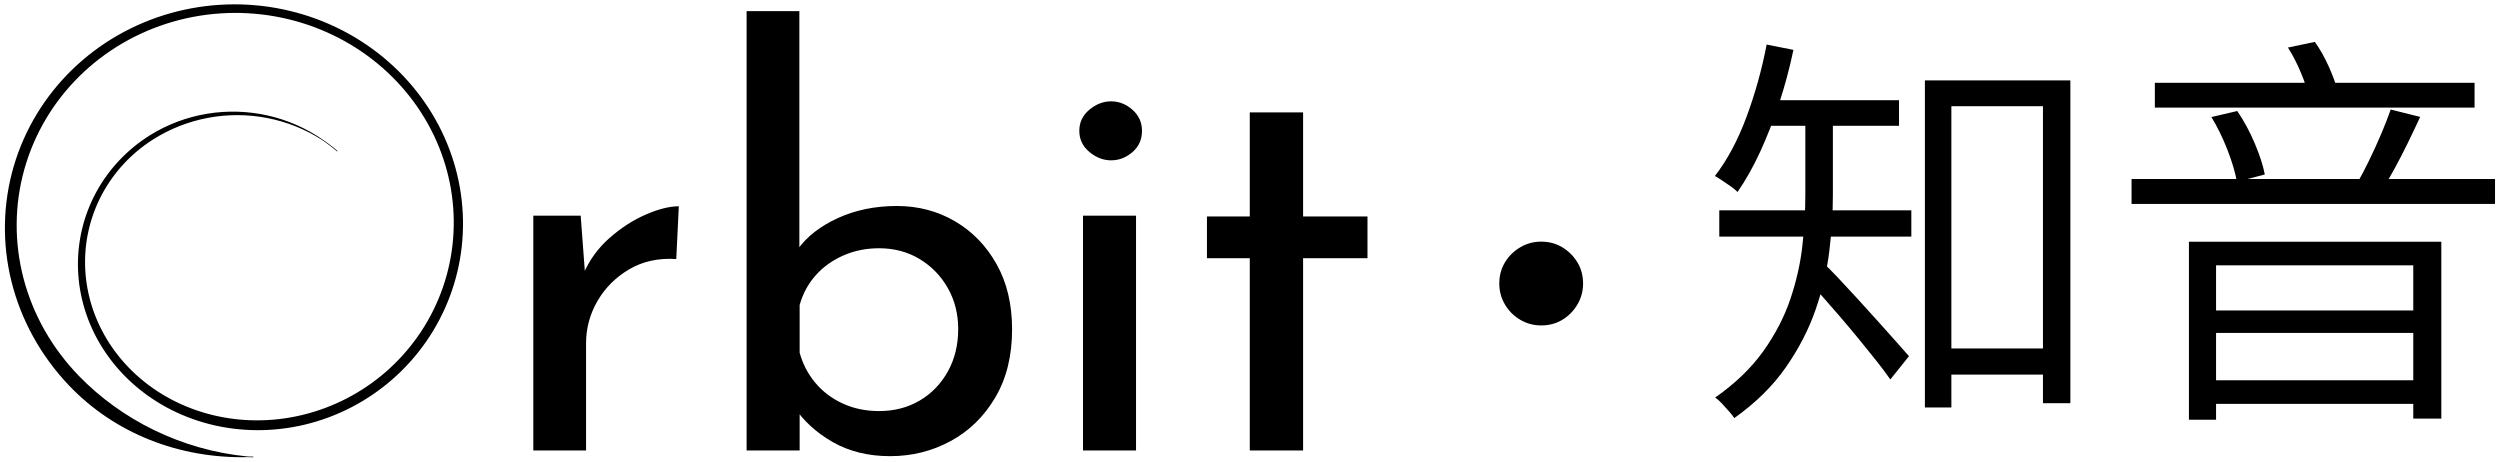
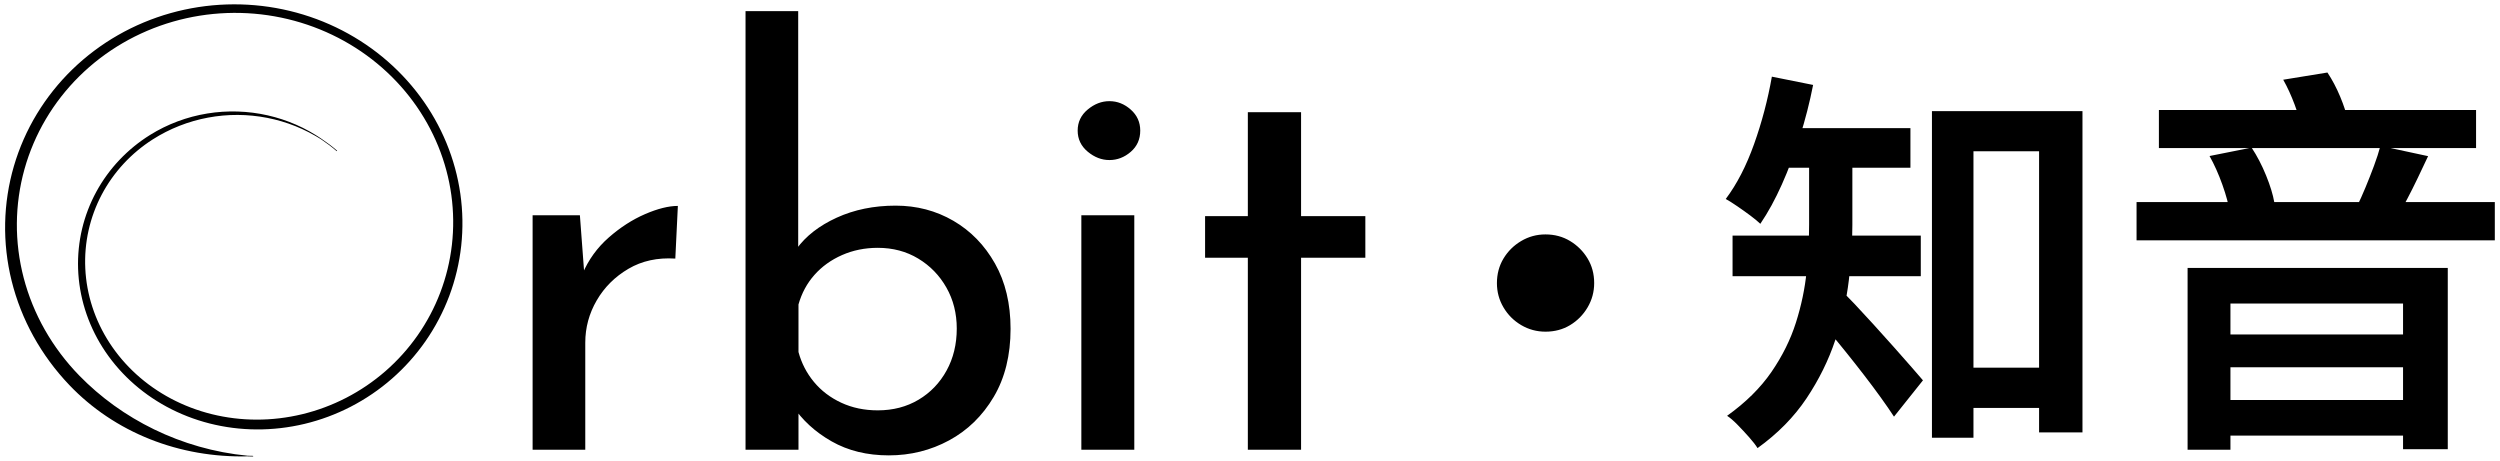
- <svg xmlns="http://www.w3.org/2000/svg" viewBox="38.9 40 2318.5 428.3" width="2318" height="428">
+ <svg xmlns="http://www.w3.org/2000/svg" viewBox="38.9 40 2322.1 428.3" width="2322" height="428">
  <g fill="#000000">
    <path d="M351.336 179.938C346.877 176.086 342.154 172.495 337.201 169.198C337.083 169.12 336.968 169.038 336.851 168.958C336.735 168.878 336.618 168.798 336.501 168.718C336.267 168.559 336.033 168.4 335.798 168.242C335.328 167.926 334.856 167.613 334.382 167.302C333.434 166.681 332.477 166.07 331.512 165.47C329.583 164.27 327.621 163.114 325.628 162.003C321.642 159.78 317.535 157.739 313.323 155.891C304.9 152.195 296.059 149.276 286.965 147.214C277.871 145.152 268.523 143.947 259.101 143.649C249.679 143.351 240.184 143.96 230.807 145.489C221.429 147.019 212.17 149.469 203.223 152.815C194.276 156.161 185.642 160.404 177.512 165.479C167.181 171.928 157.647 179.69 149.239 188.559C140.831 197.428 133.551 207.402 127.673 218.196C121.795 228.989 117.321 240.601 114.446 252.679C111.571 264.757 110.297 277.299 110.725 289.908C111.152 302.517 113.282 315.192 117.106 327.513C120.93 339.834 126.448 351.8 133.543 363.001C140.637 374.202 149.307 384.636 159.325 393.929C169.343 403.223 180.71 411.375 193.103 418.076C205.497 424.776 218.917 430.023 232.967 433.592C247.017 437.161 261.696 439.051 276.556 439.138C291.416 439.225 306.456 437.509 321.203 433.976C335.951 430.444 350.405 425.096 364.099 418.035C377.793 410.975 390.725 402.203 402.464 391.935C414.203 381.667 424.748 369.904 433.733 356.964C442.718 344.024 450.141 329.908 455.727 315.017C461.313 300.127 465.062 284.463 466.808 268.488C467.681 260.5 468.055 252.434 467.922 244.352C467.789 236.27 467.148 228.171 465.998 220.118C464.848 212.064 463.19 204.055 461.03 196.153C458.87 188.251 456.208 180.455 453.059 172.827C446.761 157.569 438.509 142.983 428.514 129.522C418.518 116.061 406.78 103.728 393.623 92.917C380.465 82.106 365.889 72.818 350.311 65.362C334.733 57.906 318.155 52.284 301.063 48.699C283.971 45.115 266.368 43.568 248.781 44.145C239.988 44.434 231.2 45.252 222.484 46.597C213.769 47.943 205.126 49.816 196.623 52.208C188.121 54.6 179.758 57.51 171.603 60.922C163.447 64.334 155.499 68.248 147.821 72.638C140.144 77.027 132.737 81.893 125.663 87.203C118.589 92.513 111.847 98.266 105.494 104.423C99.142 110.579 93.178 117.139 87.656 124.056C82.133 130.972 77.052 138.245 72.458 145.821C67.864 153.396 63.756 161.275 60.175 169.398C56.594 177.521 53.539 185.887 51.042 194.434C48.544 202.981 46.604 211.707 45.244 220.546C43.885 229.385 43.106 238.335 42.922 247.327C42.738 256.319 43.148 265.352 44.158 274.354C45.168 283.355 46.777 292.326 48.98 301.191C51.184 310.056 53.982 318.817 57.36 327.401C60.738 335.984 64.696 344.391 69.21 352.549C73.723 360.708 78.793 368.619 84.384 376.214C89.975 383.81 96.089 391.09 102.683 397.992C112.955 408.745 124.503 418.475 137.061 426.911C149.618 435.347 163.184 442.487 177.426 448.157C191.667 453.827 206.582 458.026 221.814 460.695C237.046 463.363 252.592 464.501 268.122 464.154C268.174 464.153 268.227 464.158 268.279 464.159C268.332 464.161 268.385 464.163 268.437 464.165C268.543 464.169 268.648 464.173 268.753 464.176C268.964 464.183 269.174 464.19 269.385 464.197C269.806 464.21 270.228 464.223 270.649 464.234C271.492 464.256 272.336 464.274 273.18 464.288C273.345 464.291 273.482 464.159 273.485 463.993C273.487 463.827 273.355 463.691 273.19 463.688C272.348 463.674 271.506 463.656 270.665 463.634C270.245 463.623 269.824 463.611 269.404 463.597C269.194 463.591 268.984 463.584 268.774 463.576C268.669 463.573 268.564 463.569 268.459 463.565C268.406 463.564 268.354 463.562 268.301 463.56C268.249 463.558 268.196 463.559 268.144 463.554C252.719 462.069 237.63 459.169 223.108 455.035C208.586 450.901 194.63 445.534 181.408 439.112C168.186 432.69 155.695 425.213 144.066 416.834C132.436 408.456 121.666 399.175 111.875 389.126C105.591 382.676 99.753 375.868 94.402 368.759C89.051 361.65 84.187 354.24 79.841 346.591C75.495 338.942 71.668 331.053 68.383 322.989C65.099 314.925 62.356 306.686 60.172 298.338C57.988 289.99 56.361 281.533 55.3 273.035C54.239 264.537 53.742 255.997 53.809 247.483C53.877 238.97 54.507 230.482 55.691 222.087C56.874 213.693 58.611 205.39 60.883 197.246C63.155 189.101 65.961 181.115 69.276 173.347C72.59 165.58 76.413 158.032 80.71 150.762C85.006 143.493 89.776 136.501 94.979 129.84C100.181 123.18 105.816 116.851 111.834 110.901C117.853 104.952 124.255 99.382 130.988 94.233C137.721 89.083 144.783 84.355 152.118 80.083C159.452 75.81 167.057 71.994 174.871 68.659C182.686 65.325 190.709 62.473 198.875 60.122C207.041 57.772 215.351 55.923 223.737 54.586C232.124 53.249 240.586 52.424 249.058 52.113C257.53 51.802 266.01 52.006 274.433 52.717C282.856 53.429 291.221 54.649 299.463 56.363C307.704 58.077 315.823 60.285 323.757 62.965C331.691 65.646 339.44 68.798 346.945 72.393C354.45 75.988 361.711 80.026 368.675 84.471C375.639 88.916 382.306 93.767 388.627 98.984C394.948 104.201 400.924 109.782 406.512 115.682C412.1 121.581 417.301 127.798 422.08 134.282C431.636 147.25 439.496 161.285 445.465 175.941C451.434 190.596 455.513 205.87 457.633 221.29C459.752 236.71 459.913 252.276 458.166 267.521C456.42 282.766 452.768 297.69 447.376 311.863C441.985 326.036 434.855 339.456 426.253 351.751C417.652 364.047 407.58 375.218 396.384 384.971C385.189 394.724 372.873 403.058 359.841 409.775C346.808 416.492 333.062 421.592 319.04 424.981C305.017 428.369 290.72 430.045 276.59 430.023C262.461 430 248.5 428.279 235.127 424.975C221.754 421.67 208.969 416.784 197.144 410.524C185.319 404.264 174.453 396.632 164.849 387.912C155.244 379.192 146.9 369.386 140.032 358.836C133.165 348.285 127.774 336.991 123.981 325.329C120.187 313.668 117.991 301.64 117.415 289.635C116.839 277.63 117.882 265.649 120.468 254.069C123.055 242.489 127.184 231.313 132.686 220.884C138.189 210.456 145.065 200.778 153.062 192.142C161.059 183.505 170.177 175.911 180.099 169.579C187.908 164.595 196.202 160.372 204.82 156.976C213.438 153.581 222.38 151.014 231.475 149.315C240.571 147.615 249.819 146.783 259.044 146.823C268.269 146.862 277.47 147.775 286.476 149.532C295.482 151.289 304.291 153.89 312.742 157.276C316.967 158.969 321.103 160.857 325.13 162.931C327.143 163.968 329.13 165.052 331.087 166.18C332.066 166.744 333.037 167.319 334.001 167.906C334.483 168.199 334.962 168.495 335.44 168.794C335.679 168.943 335.918 169.093 336.156 169.244C336.275 169.319 336.394 169.395 336.513 169.47C336.631 169.546 336.751 169.62 336.869 169.698C341.801 172.98 346.504 176.556 350.944 180.392C351.069 180.5 351.258 180.486 351.367 180.361C351.475 180.236 351.461 180.046 351.336 179.938Z" />
-     <path d="M577.12 240.079C578.699 261.132 580.278 282.186 581.857 303.24C581.068 300.345 580.278 297.45 579.489 294.555C585.1 281.396 593.258 270.127 603.964 260.738C614.664 251.353 625.891 244.116 637.65 239.026C649.403 233.941 659.577 231.394 668.177 231.394C667.388 247.711 666.598 264.027 665.809 280.344C649.313 279.291 634.797 282.449 622.254 289.818C609.706 297.187 599.884 306.966 592.779 319.161C585.673 331.357 582.12 344.468 582.12 358.506C582.12 391.665 582.12 424.825 582.12 457.984C565.804 457.984 549.487 457.984 533.171 457.984C533.171 385.349 533.171 312.714 533.171 240.079C547.819 240.079 562.472 240.079 577.12 240.079ZM864.24 463.248C844.06 463.248 826.343 458.905 811.079 450.221C795.815 441.536 783.709 430.441 774.762 416.929C776.604 411.929 778.446 406.929 780.288 401.929C780.288 420.614 780.288 439.299 780.288 457.984C763.882 457.984 747.481 457.984 731.075 457.984C731.075 322.098 731.075 186.218 731.075 50.332C747.392 50.332 763.708 50.332 780.025 50.332C780.025 130.252 780.025 210.167 780.025 290.081C779.499 283.854 778.972 277.628 778.446 271.396C787.041 259.469 799.5 249.774 815.816 242.316C832.133 234.863 850.376 231.131 870.556 231.131C890.204 231.131 908.1 235.826 924.243 245.21C940.38 254.6 953.276 267.843 962.929 284.949C972.577 302.055 977.403 322.277 977.403 345.61C977.403 370.175 972.182 391.27 961.745 408.903C951.302 426.535 937.485 439.999 920.295 449.3C903.1 458.6 884.414 463.248 864.24 463.248ZM853.976 421.403C868.187 421.403 880.819 418.114 891.873 411.534C902.926 404.955 911.611 395.923 917.927 384.428C924.243 372.938 927.401 359.911 927.401 345.347C927.401 331.309 924.201 318.635 917.795 307.319C911.389 296.002 902.663 287.013 891.61 280.344C880.556 273.675 868.014 270.343 853.976 270.343C842.044 270.343 830.991 272.58 820.817 277.054C810.637 281.528 802.084 287.67 795.157 295.476C788.225 303.282 783.267 312.451 780.288 322.977C780.288 337.715 780.288 352.453 780.288 367.19C783.094 377.543 787.873 386.796 794.631 394.955C801.384 403.113 809.848 409.561 820.027 414.298C830.201 419.035 841.518 421.403 853.976 421.403ZM1043.196 240.079C1059.602 240.079 1076.003 240.079 1092.409 240.079C1092.409 312.714 1092.409 385.349 1092.409 457.984C1076.003 457.984 1059.602 457.984 1043.196 457.984C1043.196 385.349 1043.196 312.714 1043.196 240.079ZM1039.775 161.375C1039.775 153.49 1042.891 146.963 1049.117 141.784C1055.344 136.61 1062.055 134.021 1069.25 134.021C1076.603 134.021 1083.219 136.631 1089.104 141.853C1094.993 147.069 1097.936 153.585 1097.936 161.39C1097.936 169.465 1094.993 176.039 1089.104 181.128C1083.219 186.218 1076.603 188.76 1069.25 188.76C1062.055 188.76 1055.344 186.165 1049.117 180.981C1042.891 175.791 1039.775 169.259 1039.775 161.375ZM1197.941 144.284C1214.431 144.284 1230.921 144.284 1247.417 144.284C1247.417 176.481 1247.417 208.677 1247.417 240.868C1267.328 240.868 1287.24 240.868 1307.156 240.868C1307.156 253.763 1307.156 266.659 1307.156 279.554C1287.24 279.554 1267.328 279.554 1247.417 279.554C1247.417 339.031 1247.417 398.508 1247.417 457.984C1230.921 457.984 1214.431 457.984 1197.941 457.984C1197.941 398.508 1197.941 339.031 1197.941 279.554C1184.692 279.554 1171.45 279.554 1158.202 279.554C1158.202 266.659 1158.202 253.763 1158.202 240.868C1171.45 240.868 1184.692 240.868 1197.941 240.868C1197.941 208.677 1197.941 176.481 1197.941 144.284ZM1468.279 264.201C1475.588 264.201 1482.143 265.955 1487.952 269.46C1493.756 272.968 1498.417 277.621 1501.933 283.415C1505.446 289.208 1507.204 295.767 1507.204 303.088C1507.204 310.101 1505.45 316.581 1501.945 322.526C1498.436 328.467 1493.783 333.192 1487.989 336.697C1482.196 340.202 1475.637 341.952 1468.317 341.952C1461.303 341.952 1454.824 340.202 1448.879 336.701C1442.937 333.196 1438.212 328.478 1434.707 322.541C1431.203 316.6 1429.452 310.132 1429.452 303.126C1429.452 295.817 1431.203 289.261 1434.704 283.453C1438.209 277.648 1442.926 272.987 1448.863 269.471C1454.805 265.959 1461.273 264.201 1468.279 264.201ZM1834.67 363.337C1872.573 363.337 1910.471 363.337 1948.373 363.337C1948.373 371.411 1948.373 379.482 1948.373 387.556C1910.471 387.556 1872.573 387.556 1834.67 387.556C1834.67 379.482 1834.67 371.411 1834.67 363.337ZM1824.349 114.576C1869.337 114.576 1914.328 114.576 1959.316 114.576C1959.316 214.411 1959.316 314.245 1959.316 414.08C1950.843 414.08 1942.371 414.08 1933.899 414.08C1933.899 322.233 1933.899 230.386 1933.899 138.538C1905.572 138.538 1877.244 138.538 1848.917 138.538C1848.917 231.719 1848.917 324.9 1848.917 418.081C1840.729 418.081 1832.537 418.081 1824.349 418.081C1824.349 316.913 1824.349 215.745 1824.349 114.576ZM1713.42 144.859C1721.938 144.859 1730.456 144.859 1738.973 144.859C1738.973 170.321 1738.973 195.784 1738.973 221.246C1738.973 237.414 1737.878 254.602 1735.692 272.808C1733.506 291.015 1729.209 309.304 1722.809 327.674C1716.409 346.043 1707.183 363.848 1695.134 381.092C1683.085 398.336 1667.197 413.947 1647.475 427.933C1646.403 426.205 1644.781 424.11 1642.602 421.643C1640.423 419.176 1638.207 416.729 1635.948 414.3C1633.69 411.871 1631.61 410.079 1629.712 408.927C1648.445 395.771 1663.362 381.395 1674.461 365.8C1685.559 350.204 1693.918 334.081 1699.537 317.436C1705.156 300.79 1708.873 284.247 1710.692 267.806C1712.511 251.366 1713.42 235.766 1713.42 221.004C1713.42 195.621 1713.42 170.242 1713.42 144.859ZM1672.983 132.976C1715.436 132.976 1757.889 132.976 1800.341 132.976C1800.341 140.884 1800.341 148.788 1800.341 156.696C1757.889 156.696 1715.436 156.696 1672.983 156.696C1672.983 148.788 1672.983 140.884 1672.983 132.976ZM1633.576 235.16C1692.974 235.16 1752.372 235.16 1811.769 235.16C1811.769 243.272 1811.769 251.388 1811.769 259.501C1752.372 259.501 1692.974 259.501 1633.576 259.501C1633.576 251.388 1633.576 243.272 1633.576 235.16ZM1730.334 284.297C1733.275 286.903 1737.484 291.09 1742.96 296.861C1748.435 302.632 1754.459 309.119 1761.033 316.322C1767.608 323.525 1774.159 330.751 1780.691 337.995C1787.224 345.24 1793.063 351.769 1798.204 357.585C1803.346 363.401 1807.143 367.698 1809.587 370.475C1803.824 377.678 1798.057 384.885 1792.293 392.088C1789.19 387.572 1785.09 382.077 1779.986 375.606C1774.883 369.134 1769.294 362.192 1763.216 354.781C1757.138 347.37 1751.019 340.083 1744.854 332.926C1738.689 325.768 1732.953 319.202 1727.644 313.23C1722.336 307.258 1718.001 302.473 1714.648 298.877C1719.876 294.016 1725.105 289.158 1730.334 284.297ZM1677.53 81.338C1685.809 82.987 1694.092 84.631 1702.371 86.279C1698.824 103.213 1694.418 119.68 1689.147 135.674C1683.876 151.667 1678.019 166.672 1671.573 180.688C1665.128 194.704 1658.111 207.185 1650.521 218.139C1649.127 216.654 1647.153 215.006 1644.595 213.198C1642.037 211.391 1639.378 209.557 1636.615 207.704C1633.853 205.851 1631.481 204.389 1629.499 203.316C1640.988 188.463 1650.745 170.242 1658.766 148.655C1666.788 127.069 1673.044 104.63 1677.53 81.338ZM2037.719 116.85C2136.599 116.85 2235.479 116.85 2334.359 116.85C2334.359 124.515 2334.359 132.176 2334.359 139.842C2235.479 139.842 2136.599 139.842 2037.719 139.842C2037.719 132.176 2037.719 124.515 2037.719 116.85ZM2016.107 206.09C2128.521 206.09 2240.935 206.09 2353.35 206.09C2353.35 213.793 2353.35 221.5 2353.35 229.203C2240.935 229.203 2128.521 229.203 2016.107 229.203C2016.107 221.5 2016.107 213.793 2016.107 206.09ZM2084.583 328.083C2152.161 328.083 2219.735 328.083 2287.314 328.083C2287.314 335.025 2287.314 341.966 2287.314 348.908C2219.735 348.908 2152.161 348.908 2084.583 348.908C2084.583 341.966 2084.583 335.025 2084.583 328.083ZM2085.098 392.846C2152.676 392.846 2220.251 392.846 2287.829 392.846C2287.829 400.148 2287.829 407.445 2287.829 414.747C2220.251 414.747 2152.676 414.747 2085.098 414.747C2085.098 407.445 2085.098 400.148 2085.098 392.846ZM2069.336 264.275C2147.394 264.275 2225.457 264.275 2303.516 264.275C2303.516 318.989 2303.516 373.704 2303.516 428.418C2294.842 428.418 2286.165 428.418 2277.492 428.418C2277.492 381.005 2277.492 333.589 2277.492 286.176C2216.499 286.176 2155.503 286.176 2094.51 286.176C2094.51 333.933 2094.51 381.691 2094.51 429.449C2086.117 429.449 2077.728 429.449 2069.336 429.449C2069.336 374.389 2069.336 319.334 2069.336 264.275ZM2256.546 141.63C2265.667 143.907 2274.783 146.188 2283.903 148.466C2280.357 156.154 2276.572 164.13 2272.544 172.39C2268.516 180.65 2264.446 188.554 2260.328 196.102C2256.209 203.65 2252.284 210.391 2248.544 216.321C2240.871 214.168 2233.194 212.016 2225.521 209.864C2229.007 203.771 2232.709 196.701 2236.623 188.653C2240.537 180.605 2244.262 172.428 2247.793 164.122C2251.325 155.817 2254.242 148.318 2256.546 141.63ZM2090.175 148.602C2098.182 146.738 2106.192 144.874 2114.198 143.009C2120.382 152.062 2125.804 162.11 2130.461 173.148C2135.118 184.185 2138.21 193.764 2139.737 201.877C2131.101 204.154 2122.47 206.435 2113.834 208.712C2112.391 200.255 2109.485 190.407 2105.12 179.165C2100.755 167.923 2095.772 157.738 2090.175 148.602ZM2161.198 84.112C2169.53 82.365 2177.858 80.615 2186.191 78.868C2190.999 85.688 2195.303 93.331 2199.104 101.792C2202.904 110.253 2205.564 117.596 2207.091 123.822C2198.259 125.898 2189.43 127.974 2180.598 130.051C2179.325 123.655 2176.873 116.126 2173.24 107.46C2169.606 98.795 2165.593 91.012 2161.198 84.112Z" />
+     <path d="M577.12 240.079C578.699 261.132 580.278 282.186 581.857 303.24C581.068 300.345 580.278 297.45 579.489 294.555C585.1 281.396 593.258 270.127 603.964 260.738C614.664 251.353 625.891 244.116 637.65 239.026C649.403 233.941 659.577 231.394 668.177 231.394C667.388 247.711 666.598 264.027 665.809 280.344C649.313 279.291 634.797 282.449 622.254 289.818C609.706 297.187 599.884 306.966 592.779 319.161C585.673 331.357 582.12 344.468 582.12 358.506C582.12 391.665 582.12 424.825 582.12 457.984C565.804 457.984 549.487 457.984 533.171 457.984C533.171 385.349 533.171 312.714 533.171 240.079C547.819 240.079 562.472 240.079 577.12 240.079ZM864.24 463.248C844.06 463.248 826.343 458.905 811.079 450.221C795.815 441.536 783.709 430.441 774.762 416.929C776.604 411.929 778.446 406.929 780.288 401.929C780.288 420.614 780.288 439.299 780.288 457.984C763.882 457.984 747.481 457.984 731.075 457.984C731.075 322.098 731.075 186.218 731.075 50.332C747.392 50.332 763.708 50.332 780.025 50.332C780.025 130.252 780.025 210.167 780.025 290.081C779.499 283.854 778.972 277.628 778.446 271.396C787.041 259.469 799.5 249.774 815.816 242.316C832.133 234.863 850.376 231.131 870.556 231.131C890.204 231.131 908.1 235.826 924.243 245.21C940.38 254.6 953.276 267.843 962.929 284.949C972.577 302.055 977.403 322.277 977.403 345.61C977.403 370.175 972.182 391.27 961.745 408.903C951.302 426.535 937.485 439.999 920.295 449.3C903.1 458.6 884.414 463.248 864.24 463.248ZM853.976 421.403C868.187 421.403 880.819 418.114 891.873 411.534C902.926 404.955 911.611 395.923 917.927 384.428C924.243 372.938 927.401 359.911 927.401 345.347C927.401 331.309 924.201 318.635 917.795 307.319C911.389 296.002 902.663 287.013 891.61 280.344C880.556 273.675 868.014 270.343 853.976 270.343C842.044 270.343 830.991 272.58 820.817 277.054C810.637 281.528 802.084 287.67 795.157 295.476C788.225 303.282 783.267 312.451 780.288 322.977C780.288 337.715 780.288 352.453 780.288 367.19C783.094 377.543 787.873 386.796 794.631 394.955C801.384 403.113 809.848 409.561 820.027 414.298C830.201 419.035 841.518 421.403 853.976 421.403ZM1043.196 240.079C1059.602 240.079 1076.003 240.079 1092.409 240.079C1092.409 312.714 1092.409 385.349 1092.409 457.984C1076.003 457.984 1059.602 457.984 1043.196 457.984C1043.196 385.349 1043.196 312.714 1043.196 240.079ZM1039.775 161.375C1039.775 153.49 1042.891 146.963 1049.117 141.784C1055.344 136.61 1062.055 134.021 1069.25 134.021C1076.603 134.021 1083.219 136.631 1089.104 141.853C1094.993 147.069 1097.936 153.585 1097.936 161.39C1097.936 169.465 1094.993 176.039 1089.104 181.128C1083.219 186.218 1076.603 188.76 1069.25 188.76C1062.055 188.76 1055.344 186.165 1049.117 180.981C1042.891 175.791 1039.775 169.259 1039.775 161.375ZM1197.941 144.284C1214.431 144.284 1230.921 144.284 1247.417 144.284C1247.417 176.481 1247.417 208.677 1247.417 240.868C1267.328 240.868 1287.24 240.868 1307.156 240.868C1307.156 253.763 1307.156 266.659 1307.156 279.554C1287.24 279.554 1267.328 279.554 1247.417 279.554C1247.417 339.031 1247.417 398.508 1247.417 457.984C1230.921 457.984 1214.431 457.984 1197.941 457.984C1197.941 398.508 1197.941 339.031 1197.941 279.554C1184.692 279.554 1171.45 279.554 1158.202 279.554C1158.202 266.659 1158.202 253.763 1158.202 240.868C1171.45 240.868 1184.692 240.868 1197.941 240.868C1197.941 208.677 1197.941 176.481 1197.941 144.284ZM1474.544 257.881C1483.034 257.881 1490.66 259.921 1497.421 263.997C1504.183 268.077 1509.609 273.485 1513.704 280.225C1517.795 286.964 1519.843 294.586 1519.843 303.099C1519.843 311.255 1517.803 318.788 1513.727 325.695C1509.647 332.601 1504.239 338.09 1497.499 342.163C1490.76 346.236 1483.138 348.272 1474.625 348.272C1466.469 348.272 1458.936 346.239 1452.029 342.17C1445.123 338.105 1439.634 332.623 1435.561 325.724C1431.488 318.829 1429.452 311.314 1429.452 303.18C1429.452 294.69 1431.485 287.064 1435.553 280.303C1439.619 273.541 1445.101 268.114 1452 264.02C1458.895 259.928 1466.41 257.881 1474.544 257.881ZM1851.287 381.714C1885.964 381.714 1920.644 381.714 1955.32 381.714C1955.32 394.202 1955.32 406.695 1955.32 419.183C1920.644 419.183 1885.964 419.183 1851.287 419.183C1851.287 406.695 1851.287 394.202 1851.287 381.714ZM1833.784 143.267C1880.418 143.267 1927.057 143.267 1973.691 143.267C1973.691 242.812 1973.691 342.357 1973.691 441.901C1960.249 441.901 1946.804 441.901 1933.362 441.901C1933.362 354.804 1933.362 267.711 1933.362 180.614C1913.033 180.614 1892.703 180.614 1872.373 180.614C1872.373 269.362 1872.373 358.109 1872.373 446.857C1859.51 446.857 1846.647 446.857 1833.784 446.857C1833.784 345.661 1833.784 244.462 1833.784 143.267ZM1719.614 176.934C1733.015 176.934 1746.416 176.934 1759.817 176.934C1759.817 200.995 1759.817 225.053 1759.817 249.114C1759.817 264.94 1758.727 282.043 1756.542 300.429C1754.357 318.815 1750.151 337.368 1743.931 356.088C1737.707 374.804 1728.805 392.841 1717.229 410.196C1705.649 427.551 1690.468 442.985 1671.678 456.501C1670.023 453.771 1667.438 450.421 1663.922 446.449C1660.406 442.476 1656.808 438.612 1653.125 434.847C1649.442 431.082 1646.196 428.289 1643.385 426.472C1660.684 414.113 1674.419 400.538 1684.593 385.746C1694.763 370.958 1702.363 355.628 1707.385 339.768C1712.411 323.904 1715.705 308.188 1717.266 292.614C1718.831 277.039 1719.614 262.374 1719.614 248.617C1719.614 224.722 1719.614 200.828 1719.614 176.934ZM1687.041 159.071C1729.291 159.071 1771.538 159.071 1813.788 159.071C1813.788 171.356 1813.788 183.637 1813.788 195.921C1771.538 195.921 1729.291 195.921 1687.041 195.921C1687.041 183.637 1687.041 171.356 1687.041 159.071ZM1648.466 258.969C1706.784 258.969 1765.099 258.969 1823.417 258.969C1823.417 271.542 1823.417 284.113 1823.417 296.686C1765.099 296.686 1706.784 296.686 1648.466 296.686C1648.466 284.113 1648.466 271.542 1648.466 258.969ZM1749.413 310.184C1752.466 312.821 1756.627 316.942 1761.902 322.546C1767.176 328.151 1772.966 334.415 1779.271 341.337C1785.573 348.262 1791.838 355.223 1798.058 362.23C1804.278 369.236 1809.819 375.52 1814.682 381.08C1819.545 386.643 1823.128 390.786 1825.435 393.505C1816.459 404.755 1807.486 416.005 1798.51 427.254C1795.128 422.054 1791.048 416.134 1786.267 409.499C1781.489 402.859 1776.319 395.935 1770.759 388.724C1765.199 381.51 1759.62 374.422 1754.02 367.46C1748.419 360.494 1743.085 354.003 1738.015 347.983C1732.948 341.967 1728.598 336.893 1724.97 332.765C1733.119 325.239 1741.264 317.71 1749.413 310.184ZM1685.001 111.25C1697.779 113.813 1710.56 116.38 1723.338 118.943C1720.126 135.259 1716.027 151.29 1711.042 167.035C1706.057 182.78 1700.475 197.576 1694.296 211.425C1688.113 225.271 1681.44 237.471 1674.27 248.019C1671.956 245.786 1668.851 243.223 1664.964 240.327C1661.077 237.43 1657.045 234.555 1652.869 231.703C1648.692 228.847 1645.117 226.596 1642.138 224.941C1652.431 211.266 1661.203 194.274 1668.451 173.963C1675.698 153.656 1681.214 132.752 1685.001 111.25ZM2044.728 142.247C2142.993 142.247 2241.255 142.247 2339.52 142.247C2339.52 154.034 2339.52 165.818 2339.52 177.606C2241.255 177.606 2142.993 177.606 2044.728 177.606C2044.728 165.818 2044.728 154.034 2044.728 142.247ZM2023.961 227.786C2134.956 227.786 2245.947 227.786 2356.942 227.786C2356.942 239.655 2356.942 251.524 2356.942 263.394C2245.947 263.394 2134.956 263.394 2023.961 263.394C2023.961 251.524 2023.961 239.655 2023.961 227.786ZM2096.963 350.839C2159.74 350.839 2222.513 350.839 2285.289 350.839C2285.289 361.01 2285.289 371.18 2285.289 381.35C2222.513 381.35 2159.74 381.35 2096.963 381.35C2096.963 371.18 2096.963 361.01 2096.963 350.839ZM2097.208 411.769C2159.985 411.769 2222.757 411.769 2285.534 411.769C2285.534 422.811 2285.534 433.849 2285.534 444.891C2222.757 444.891 2159.985 444.891 2097.208 444.891C2097.208 433.849 2097.208 422.811 2097.208 411.769ZM2071.393 289.027C2152.003 289.027 2232.613 289.027 2313.222 289.027C2313.222 345.183 2313.222 401.339 2313.222 457.495C2299.365 457.495 2285.508 457.495 2271.651 457.495C2271.651 412.381 2271.651 367.267 2271.651 322.149C2218.177 322.149 2164.699 322.149 2111.225 322.149C2111.225 367.43 2111.225 412.707 2111.225 457.984C2097.946 457.984 2084.671 457.984 2071.393 457.984C2071.393 401.665 2071.393 345.346 2071.393 289.027ZM2250.628 175.592C2265.397 178.774 2280.163 181.957 2294.933 185.139C2291.721 191.975 2288.49 198.785 2285.241 205.572C2281.992 212.36 2278.787 218.755 2275.62 224.76C2272.456 230.765 2269.477 236.191 2266.681 241.046C2254.062 237.986 2241.444 234.926 2228.826 231.87C2231.374 226.685 2234.022 220.78 2236.77 214.155C2239.523 207.534 2242.149 200.851 2244.656 194.104C2247.16 187.357 2249.151 181.189 2250.628 175.592ZM2091.793 185.013C2104.823 182.409 2117.857 179.805 2130.887 177.201C2135.99 184.939 2140.475 193.562 2144.34 203.069C2148.208 212.575 2150.76 220.913 2151.991 228.075C2138.216 231.258 2124.44 234.44 2110.668 237.623C2109.6 230.297 2107.297 221.674 2103.758 211.752C2100.224 201.83 2096.233 192.917 2091.793 185.013ZM2160.278 114.095C2173.972 111.866 2187.666 109.633 2201.36 107.404C2205.811 114.08 2209.764 121.561 2213.221 129.844C2216.682 138.126 2219.03 145.403 2220.261 151.668C2205.948 154.435 2191.634 157.206 2177.321 159.973C2176.334 153.626 2174.213 146.101 2170.96 137.403C2167.707 128.705 2164.146 120.938 2160.278 114.095Z" />
  </g>
</svg>
